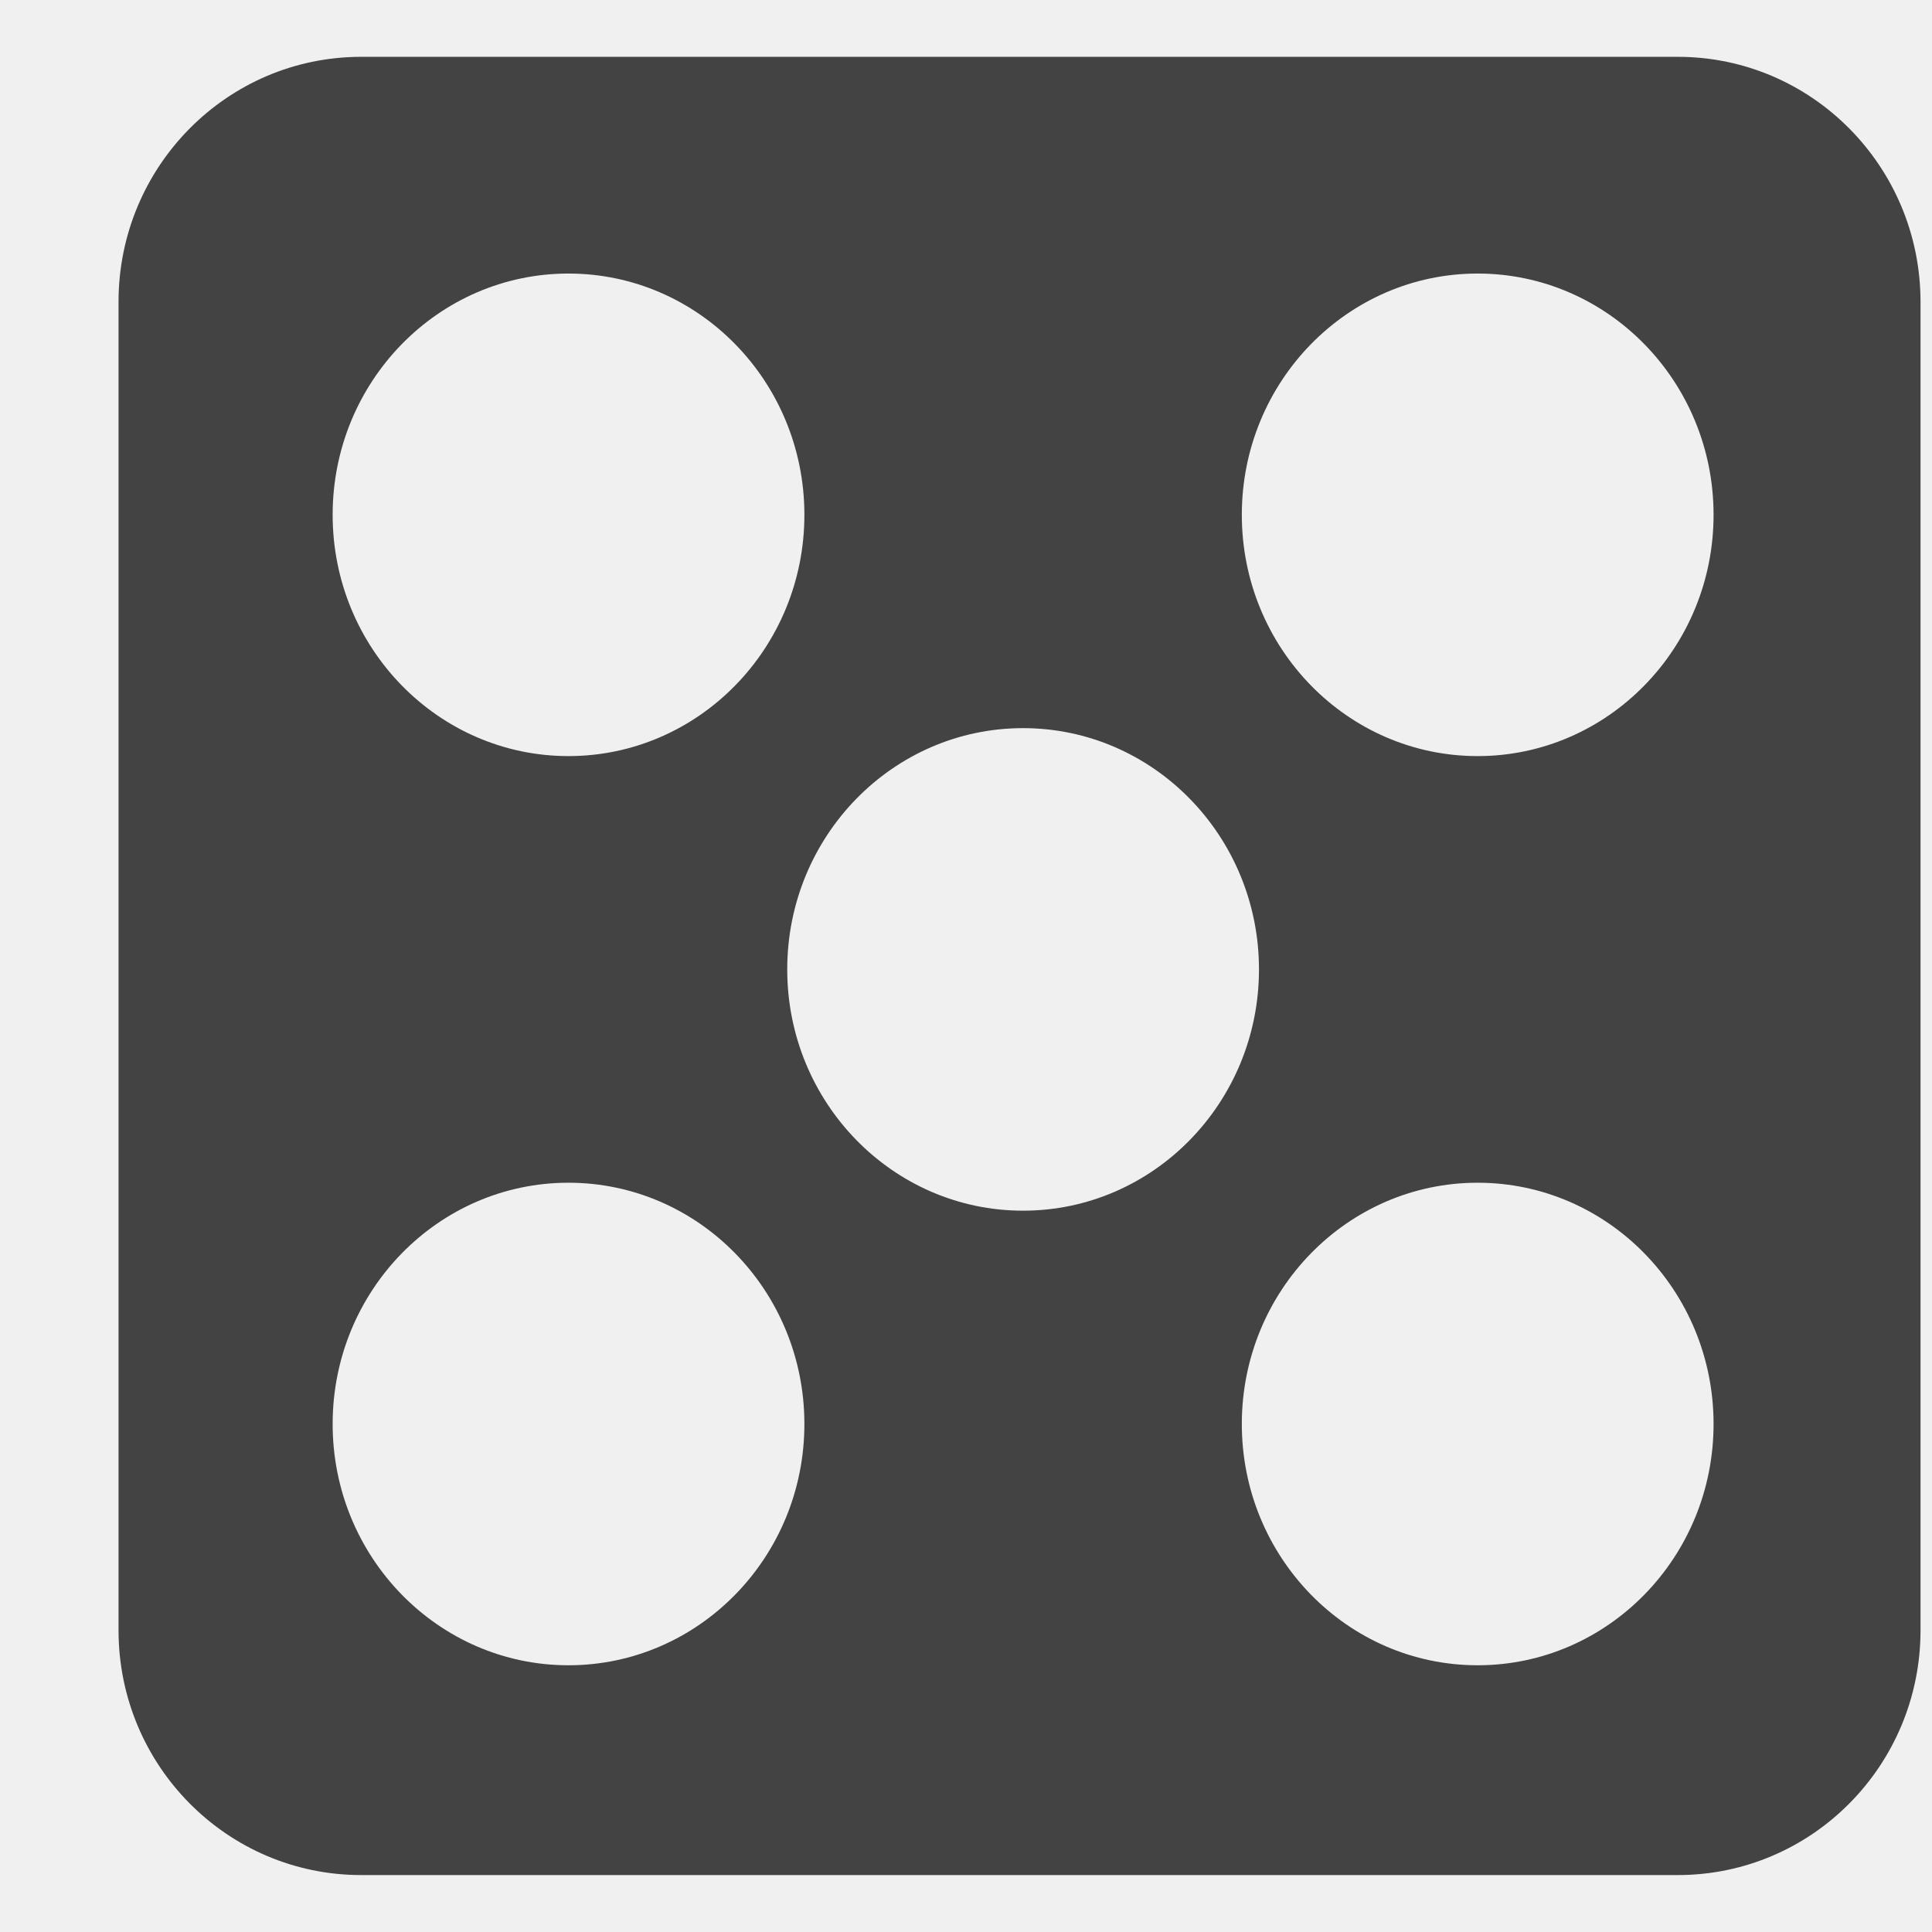
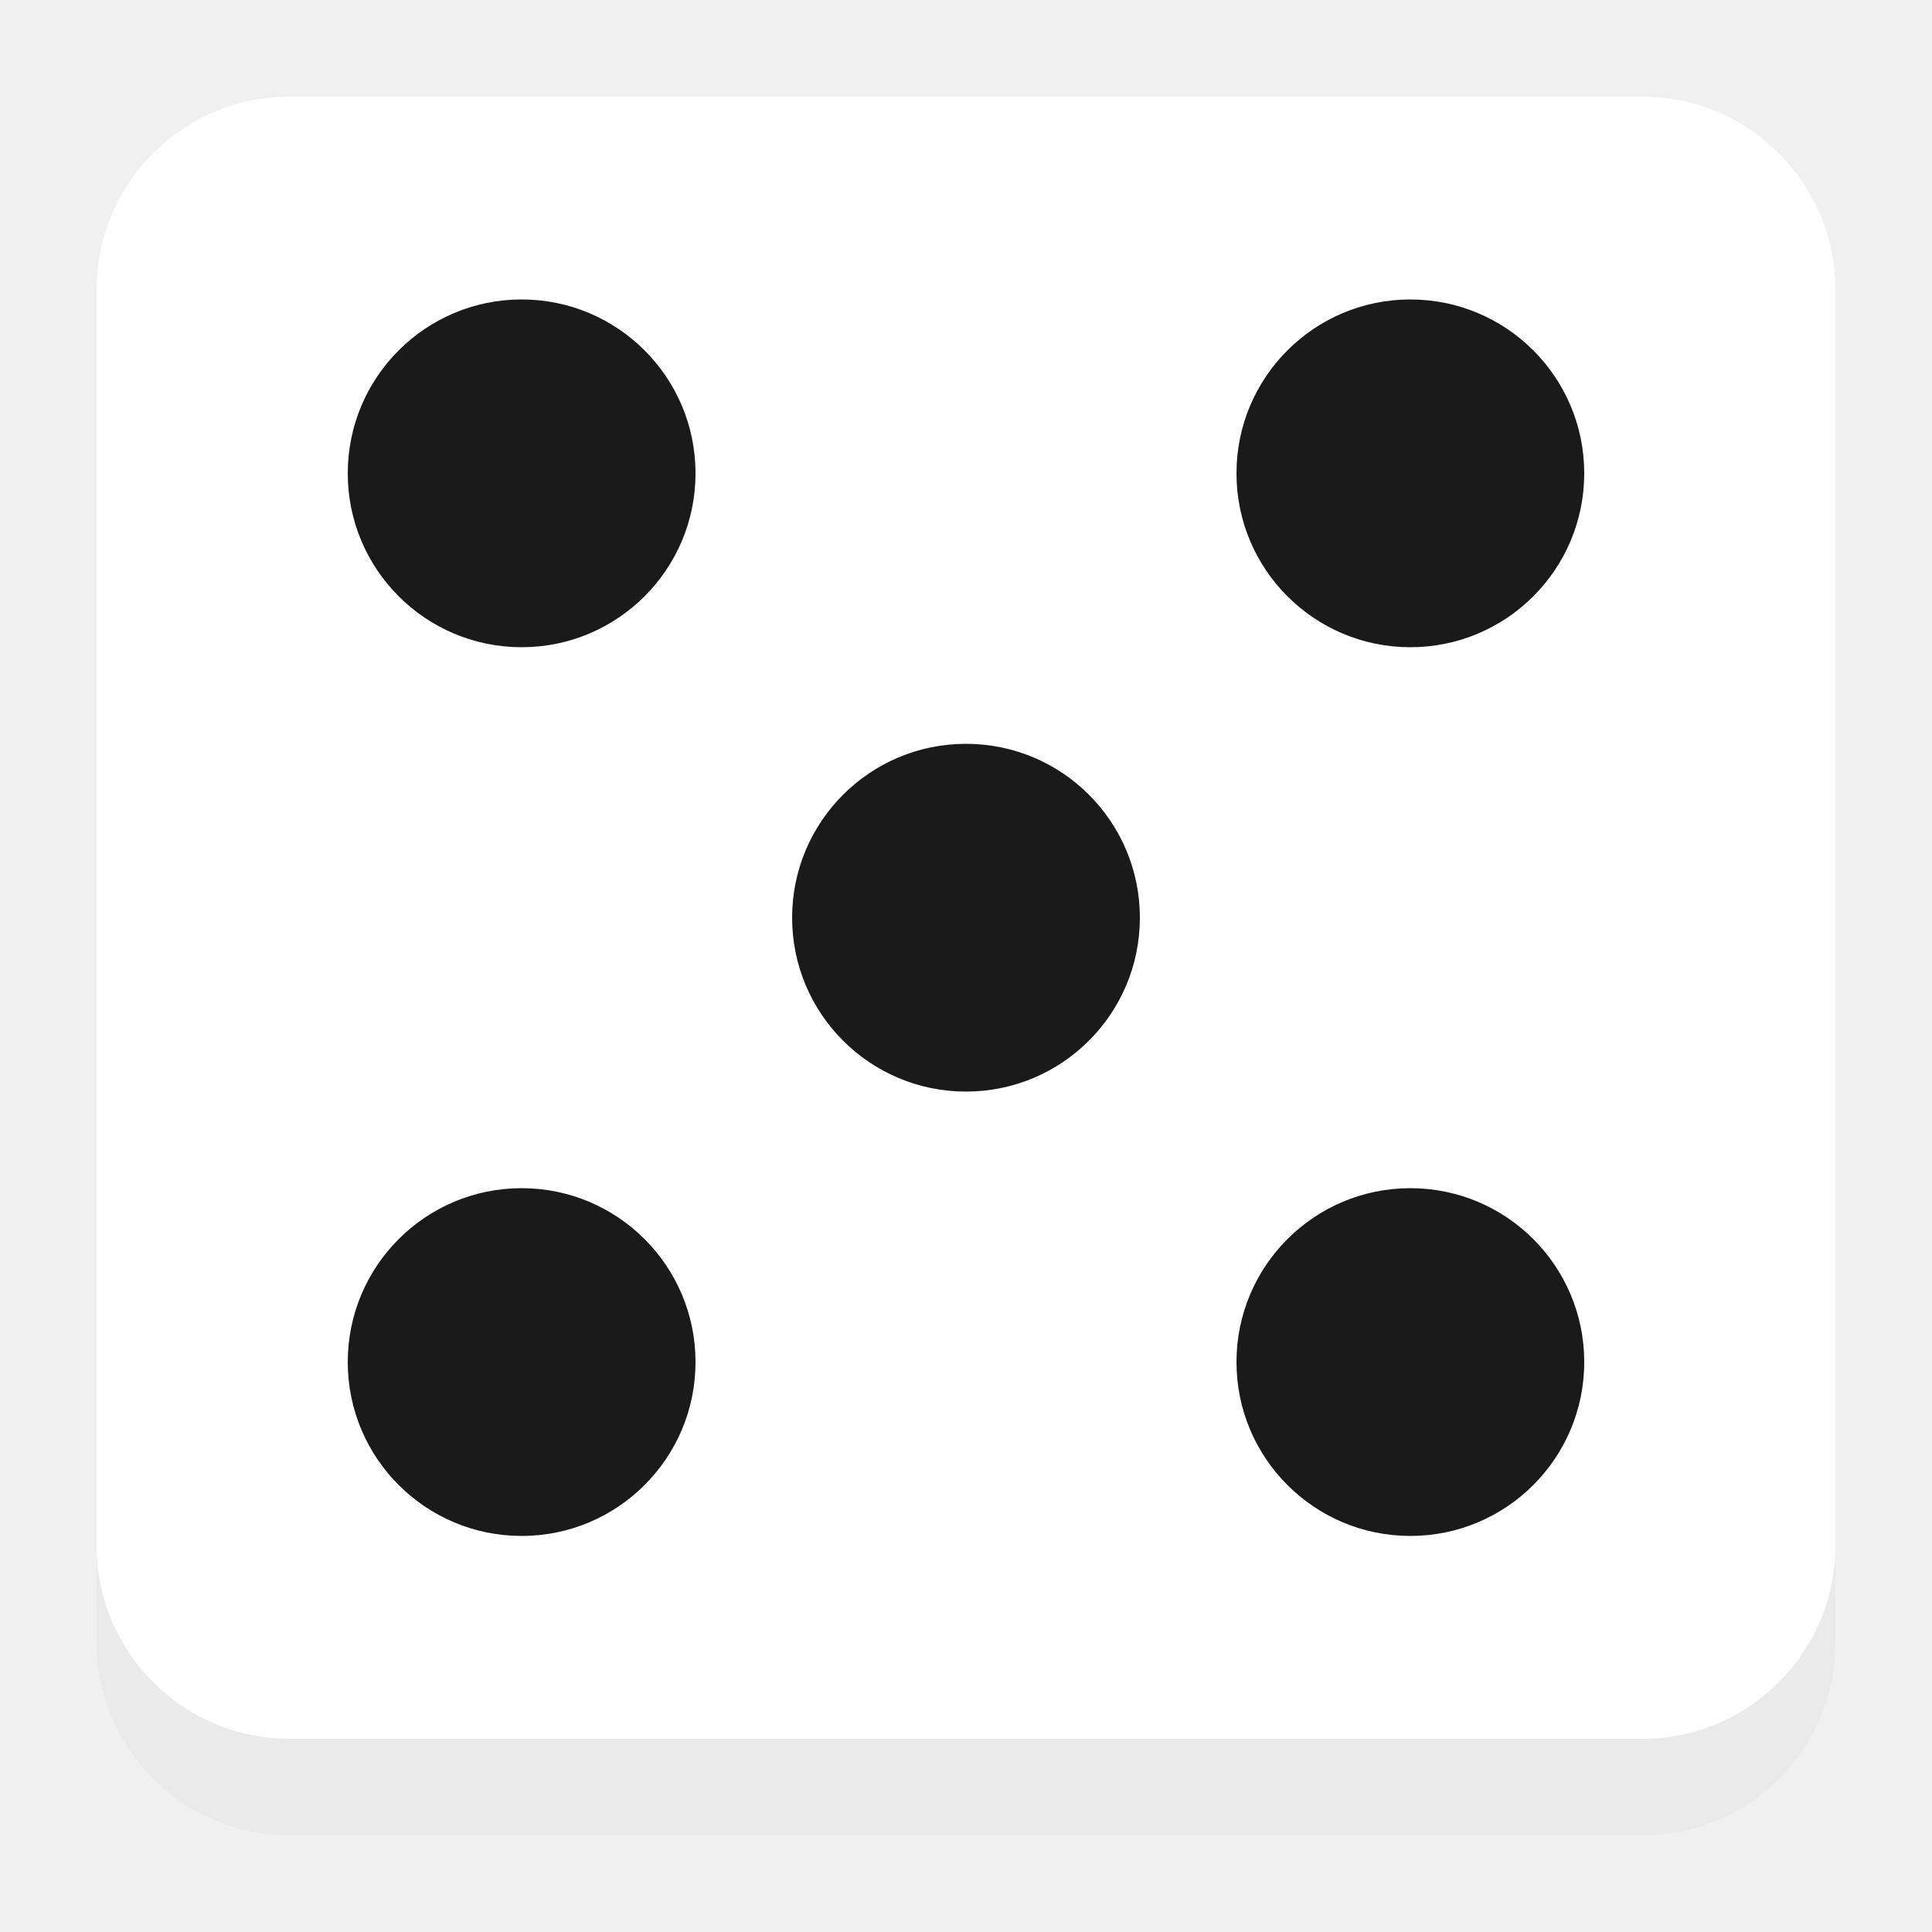
- <svg xmlns="http://www.w3.org/2000/svg" width="800px" height="800px" viewBox="0 -0.5 17 17" version="1.1" class="si-glyph si-glyph-dice-5">
-   <defs>
- 
- </defs>
-   <g stroke="none" stroke-width="1" fill="none" fill-rule="evenodd">
-     <path d="M14.763,0 L3.178,0 C1.998,0 1.043,0.966 1.043,2.155 L1.043,13.845 C1.043,15.034 1.998,15.999 3.178,15.999 L14.763,15.999 C15.944,15.999 16.899,15.034 16.899,13.845 L16.899,2.155 C16.898,0.966 15.943,0 14.763,0 L14.763,0 Z M5.002,6.153 C3.856,6.153 2.927,5.202 2.927,4.03 C2.927,2.858 3.856,1.907 5.002,1.907 C6.148,1.907 7.078,2.858 7.078,4.03 C7.078,5.202 6.148,6.153 5.002,6.153 L5.002,6.153 Z M13.002,6.153 C11.856,6.153 10.927,5.202 10.927,4.03 C10.927,2.858 11.856,1.907 13.002,1.907 C14.148,1.907 15.078,2.858 15.078,4.03 C15.078,5.202 14.148,6.153 13.002,6.153 L13.002,6.153 Z M13.002,14.153 C11.856,14.153 10.927,13.202 10.927,12.03 C10.927,10.858 11.856,9.907 13.002,9.907 C14.148,9.907 15.078,10.858 15.078,12.03 C15.078,13.202 14.148,14.153 13.002,14.153 L13.002,14.153 Z M9.002,10.153 C7.856,10.153 6.927,9.202 6.927,8.03 C6.927,6.858 7.856,5.907 9.002,5.907 C10.148,5.907 11.078,6.858 11.078,8.03 C11.078,9.202 10.148,10.153 9.002,10.153 L9.002,10.153 Z M5.002,14.153 C3.856,14.153 2.927,13.202 2.927,12.03 C2.927,10.858 3.856,9.907 5.002,9.907 C6.148,9.907 7.078,10.858 7.078,12.03 C7.078,13.202 6.148,14.153 5.002,14.153 L5.002,14.153 Z" fill="#434343" class="si-glyph-fill">
- 
- </path>
-   </g>
+ <svg xmlns="http://www.w3.org/2000/svg" width="100" height="100" viewBox="0 0 100 100" fill="none">
+   <rect x="5" y="10" width="90" height="85" rx="10" fill="#EAEAEA" />
+   <rect x="5" y="5" width="90" height="85" rx="10" fill="#FFFFFF" />
+   <circle cx="27" cy="24.5" r="9" fill="#1A1A1A" />
+   <circle cx="73" cy="24.5" r="9" fill="#1A1A1A" />
+   <circle cx="50" cy="47.5" r="9" fill="#1A1A1A" />
+   <circle cx="27" cy="70.5" r="9" fill="#1A1A1A" />
+   <circle cx="73" cy="70.5" r="9" fill="#1A1A1A" />
</svg>
